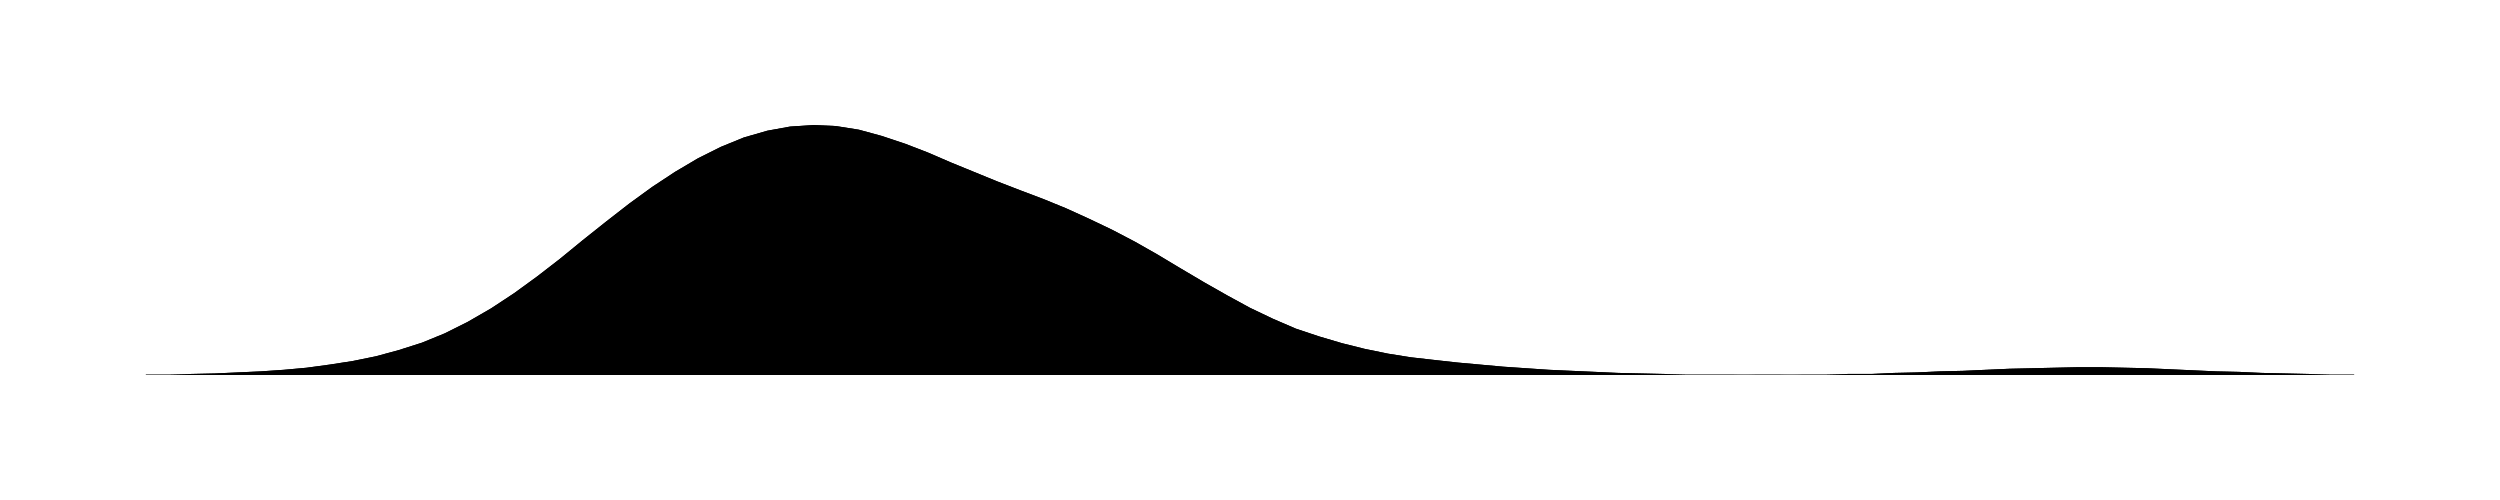
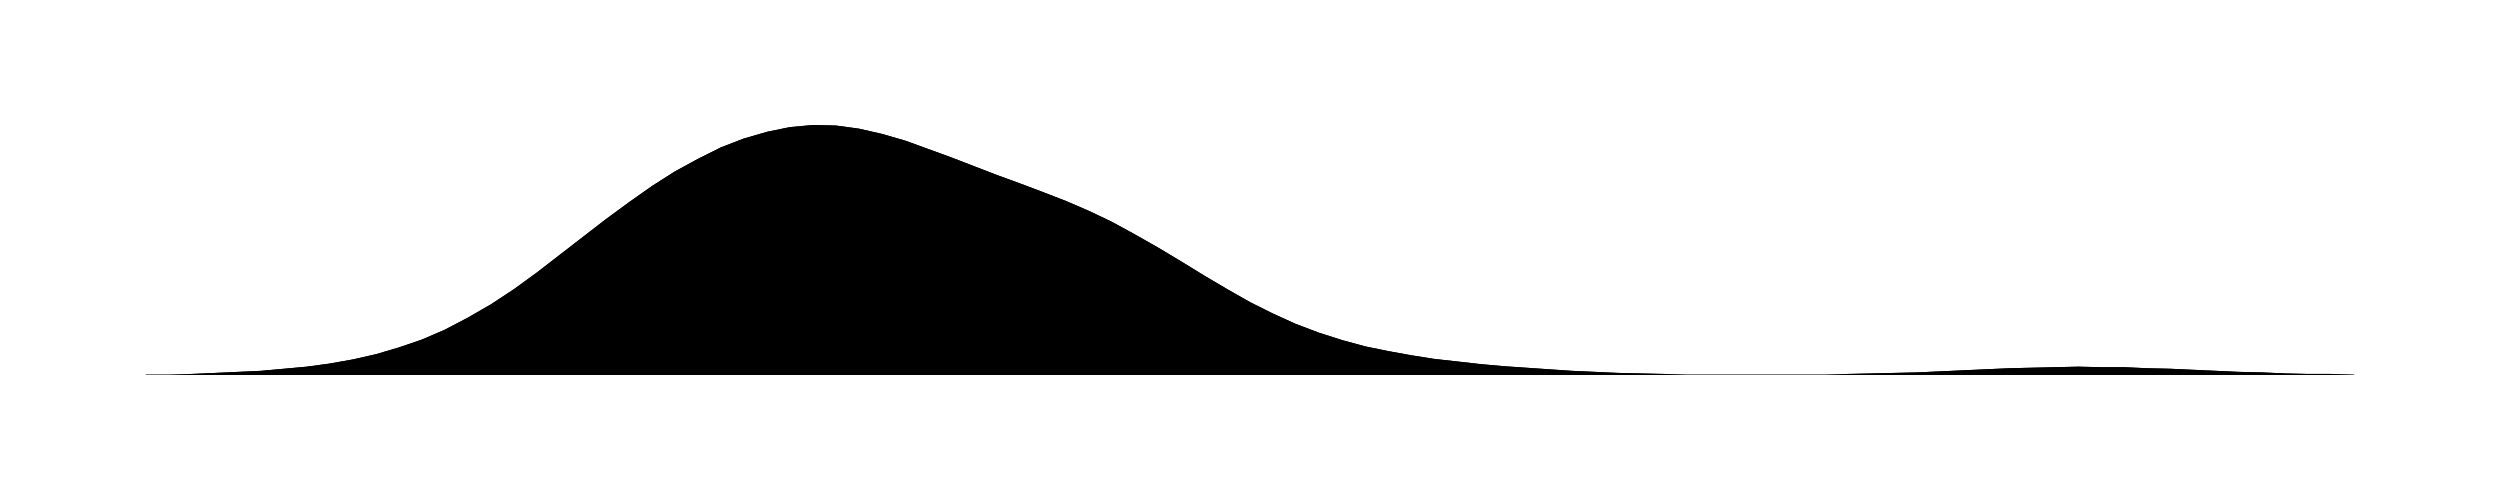
<svg xmlns="http://www.w3.org/2000/svg" viewBox="0 0 480 96">
-   <path id="a" d="M28.0 71.9L32.4 71.9L36.8 71.8L41.3 71.7L45.7 71.5L50.1 71.3L54.5 71.0L58.9 70.6L63.3 70.0L67.8 69.3L72.2 68.4L76.6 67.2L81.0 65.8L85.4 64.0L89.8 61.8L94.3 59.2L98.7 56.3L103.1 53.1L107.5 49.7L111.9 46.1L116.3 42.6L120.8 39.1L125.2 35.9L129.6 33.0L134.0 30.4L138.4 28.2L142.8 26.4L147.3 25.1L151.7 24.3L156.1 24.0L160.5 24.2L164.9 24.9L169.3 26.1L173.8 27.6L178.2 29.3L182.6 31.2L187.0 33.0L191.4 34.8L195.8 36.5L200.3 38.2L204.7 40.0L209.1 42.0L213.5 44.1L217.9 46.4L222.3 48.9L226.8 51.6L231.2 54.2L235.6 56.7L240.0 59.1L244.4 61.2L248.8 63.1L253.3 64.6L257.7 65.9L262.1 67.0L266.5 67.9L270.9 68.6L275.3 69.1L279.8 69.6L284.2 70.0L288.6 70.4L293.0 70.7L297.4 71.0L301.8 71.2L306.3 71.4L310.7 71.6L315.1 71.7L319.5 71.8L323.9 71.9L328.3 71.9L332.8 71.9L337.2 72.0L341.6 72.0L346.0 71.9L350.4 71.9L354.8 71.8L359.3 71.8L363.7 71.6L368.1 71.5L372.5 71.3L376.9 71.2L381.3 71.0L385.8 70.8L390.2 70.7L394.6 70.6L399.0 70.5L403.4 70.5L407.8 70.6L412.3 70.7L416.7 70.9L421.1 71.1L425.5 71.3L429.9 71.4L434.3 71.6L438.8 71.7L443.2 71.8L447.6 71.9L452.0 71.9V72H28.0Z" />
-   <path id="t" d="M28.0 71.9L32.4 71.9L36.8 71.8L41.3 71.7L45.7 71.5L50.1 71.3L54.5 71.0L58.9 70.6L63.3 70.0L67.8 69.3L72.2 68.4L76.6 67.2L81.0 65.8L85.4 64.0L89.8 61.8L94.3 59.2L98.7 56.3L103.1 53.1L107.5 49.7L111.9 46.1L116.3 42.6L120.8 39.1L125.2 35.9L129.6 33.0L134.0 30.4L138.4 28.2L142.8 26.4L147.3 25.1L151.7 24.3L156.1 24.0L160.5 24.2L164.9 24.9L169.3 26.1L173.8 27.6L178.2 29.3L182.6 31.2L187.0 33.0L191.4 34.8L195.8 36.5L200.3 38.2L204.7 40.0L209.1 42.0L213.5 44.1L217.9 46.4L222.3 48.9L226.8 51.6L231.2 54.2L235.6 56.7L240.0 59.1L244.4 61.2L248.8 63.1L253.3 64.6L257.7 65.9L262.1 67.0L266.5 67.9L270.9 68.6L275.3 69.1L279.8 69.6L284.2 70.0L288.6 70.4L293.0 70.7L297.4 71.0L301.8 71.2L306.3 71.4L310.7 71.6L315.1 71.7L319.5 71.8L323.9 71.9L328.3 71.9L332.8 71.9L337.2 72.0L341.6 72.0L346.0 71.9L350.4 71.9L354.8 71.8L359.3 71.8L363.7 71.6L368.1 71.5L372.5 71.3L376.9 71.2L381.3 71.0L385.8 70.8L390.2 70.7L394.6 70.6L399.0 70.5L403.4 70.5L407.8 70.6L412.3 70.7L416.7 70.9L421.1 71.1L425.5 71.3L429.9 71.4L434.3 71.6L438.8 71.7L443.2 71.8L447.6 71.9L452.0 71.9" />
+   <path id="a" d="M28.0 71.9L32.4 71.9L36.8 71.8L41.3 71.6L45.7 71.4L50.1 71.2L54.5 70.8L58.9 70.4L63.3 69.8L67.8 69.0L72.2 68.0L76.6 66.7L81.0 65.2L85.4 63.3L89.8 61.0L94.3 58.4L98.7 55.5L103.1 52.3L107.5 48.9L111.9 45.5L116.3 42.1L120.8 38.8L125.2 35.7L129.6 32.9L134.0 30.5L138.4 28.3L142.8 26.6L147.3 25.3L151.7 24.4L156.1 24.0L160.5 24.1L164.9 24.7L169.3 25.7L173.8 27.0L178.2 28.6L182.6 30.2L187.0 31.9L191.4 33.6L195.8 35.2L200.3 36.9L204.7 38.6L209.1 40.5L213.5 42.6L217.9 45.0L222.3 47.5L226.8 50.2L231.2 52.9L235.6 55.5L240.0 58.0L244.4 60.2L248.8 62.2L253.3 63.9L257.7 65.3L262.1 66.5L266.5 67.4L270.9 68.2L275.3 68.9L279.8 69.4L284.2 69.9L288.6 70.3L293.0 70.6L297.4 70.9L301.8 71.2L306.3 71.4L310.7 71.6L315.1 71.7L319.5 71.8L323.9 71.9L328.3 71.9L332.8 71.9L337.2 71.9L341.6 71.9L346.0 71.9L350.4 71.9L354.8 71.8L359.3 71.7L363.7 71.6L368.1 71.5L372.5 71.3L376.9 71.1L381.3 70.9L385.8 70.7L390.2 70.6L394.6 70.5L399.0 70.4L403.4 70.5L407.8 70.5L412.3 70.7L416.7 70.8L421.1 71.0L425.5 71.2L429.9 71.4L434.3 71.5L438.8 71.7L443.2 71.8L447.6 71.8L452.0 71.9V72H28.0Z" />
+   <path id="t" d="M28.0 71.9L32.4 71.9L36.8 71.8L41.3 71.6L45.7 71.4L50.1 71.2L54.5 70.8L58.9 70.4L63.3 69.8L67.8 69.0L72.2 68.0L76.6 66.7L81.0 65.2L85.4 63.3L89.8 61.0L94.3 58.4L98.7 55.5L103.1 52.3L107.5 48.9L111.9 45.5L116.3 42.1L120.8 38.8L125.2 35.7L129.6 32.9L134.0 30.5L138.4 28.3L142.8 26.6L147.3 25.3L151.7 24.4L156.1 24.0L160.5 24.1L164.9 24.7L169.3 25.7L173.8 27.0L178.2 28.6L182.6 30.2L187.0 31.9L191.4 33.6L195.8 35.2L200.3 36.9L204.7 38.6L209.1 40.5L213.5 42.6L217.9 45.0L222.3 47.5L226.8 50.2L231.2 52.9L235.6 55.5L240.0 58.0L244.4 60.2L248.8 62.2L253.3 63.9L257.7 65.3L262.1 66.5L266.5 67.4L270.9 68.2L275.3 68.9L279.8 69.4L284.2 69.9L288.6 70.3L293.0 70.6L297.4 70.9L301.8 71.2L306.3 71.4L310.7 71.6L315.1 71.7L319.5 71.8L323.9 71.9L328.3 71.9L332.8 71.9L337.2 71.9L341.6 71.9L346.0 71.9L350.4 71.9L354.8 71.8L359.3 71.7L363.7 71.6L368.1 71.5L372.5 71.3L376.9 71.1L381.3 70.9L385.8 70.7L390.2 70.6L394.6 70.5L399.0 70.4L403.4 70.5L407.8 70.5L412.3 70.7L416.7 70.8L421.1 71.0L425.5 71.2L429.9 71.4L434.3 71.5L438.8 71.7L443.2 71.8L447.6 71.8L452.0 71.9" />
</svg>
